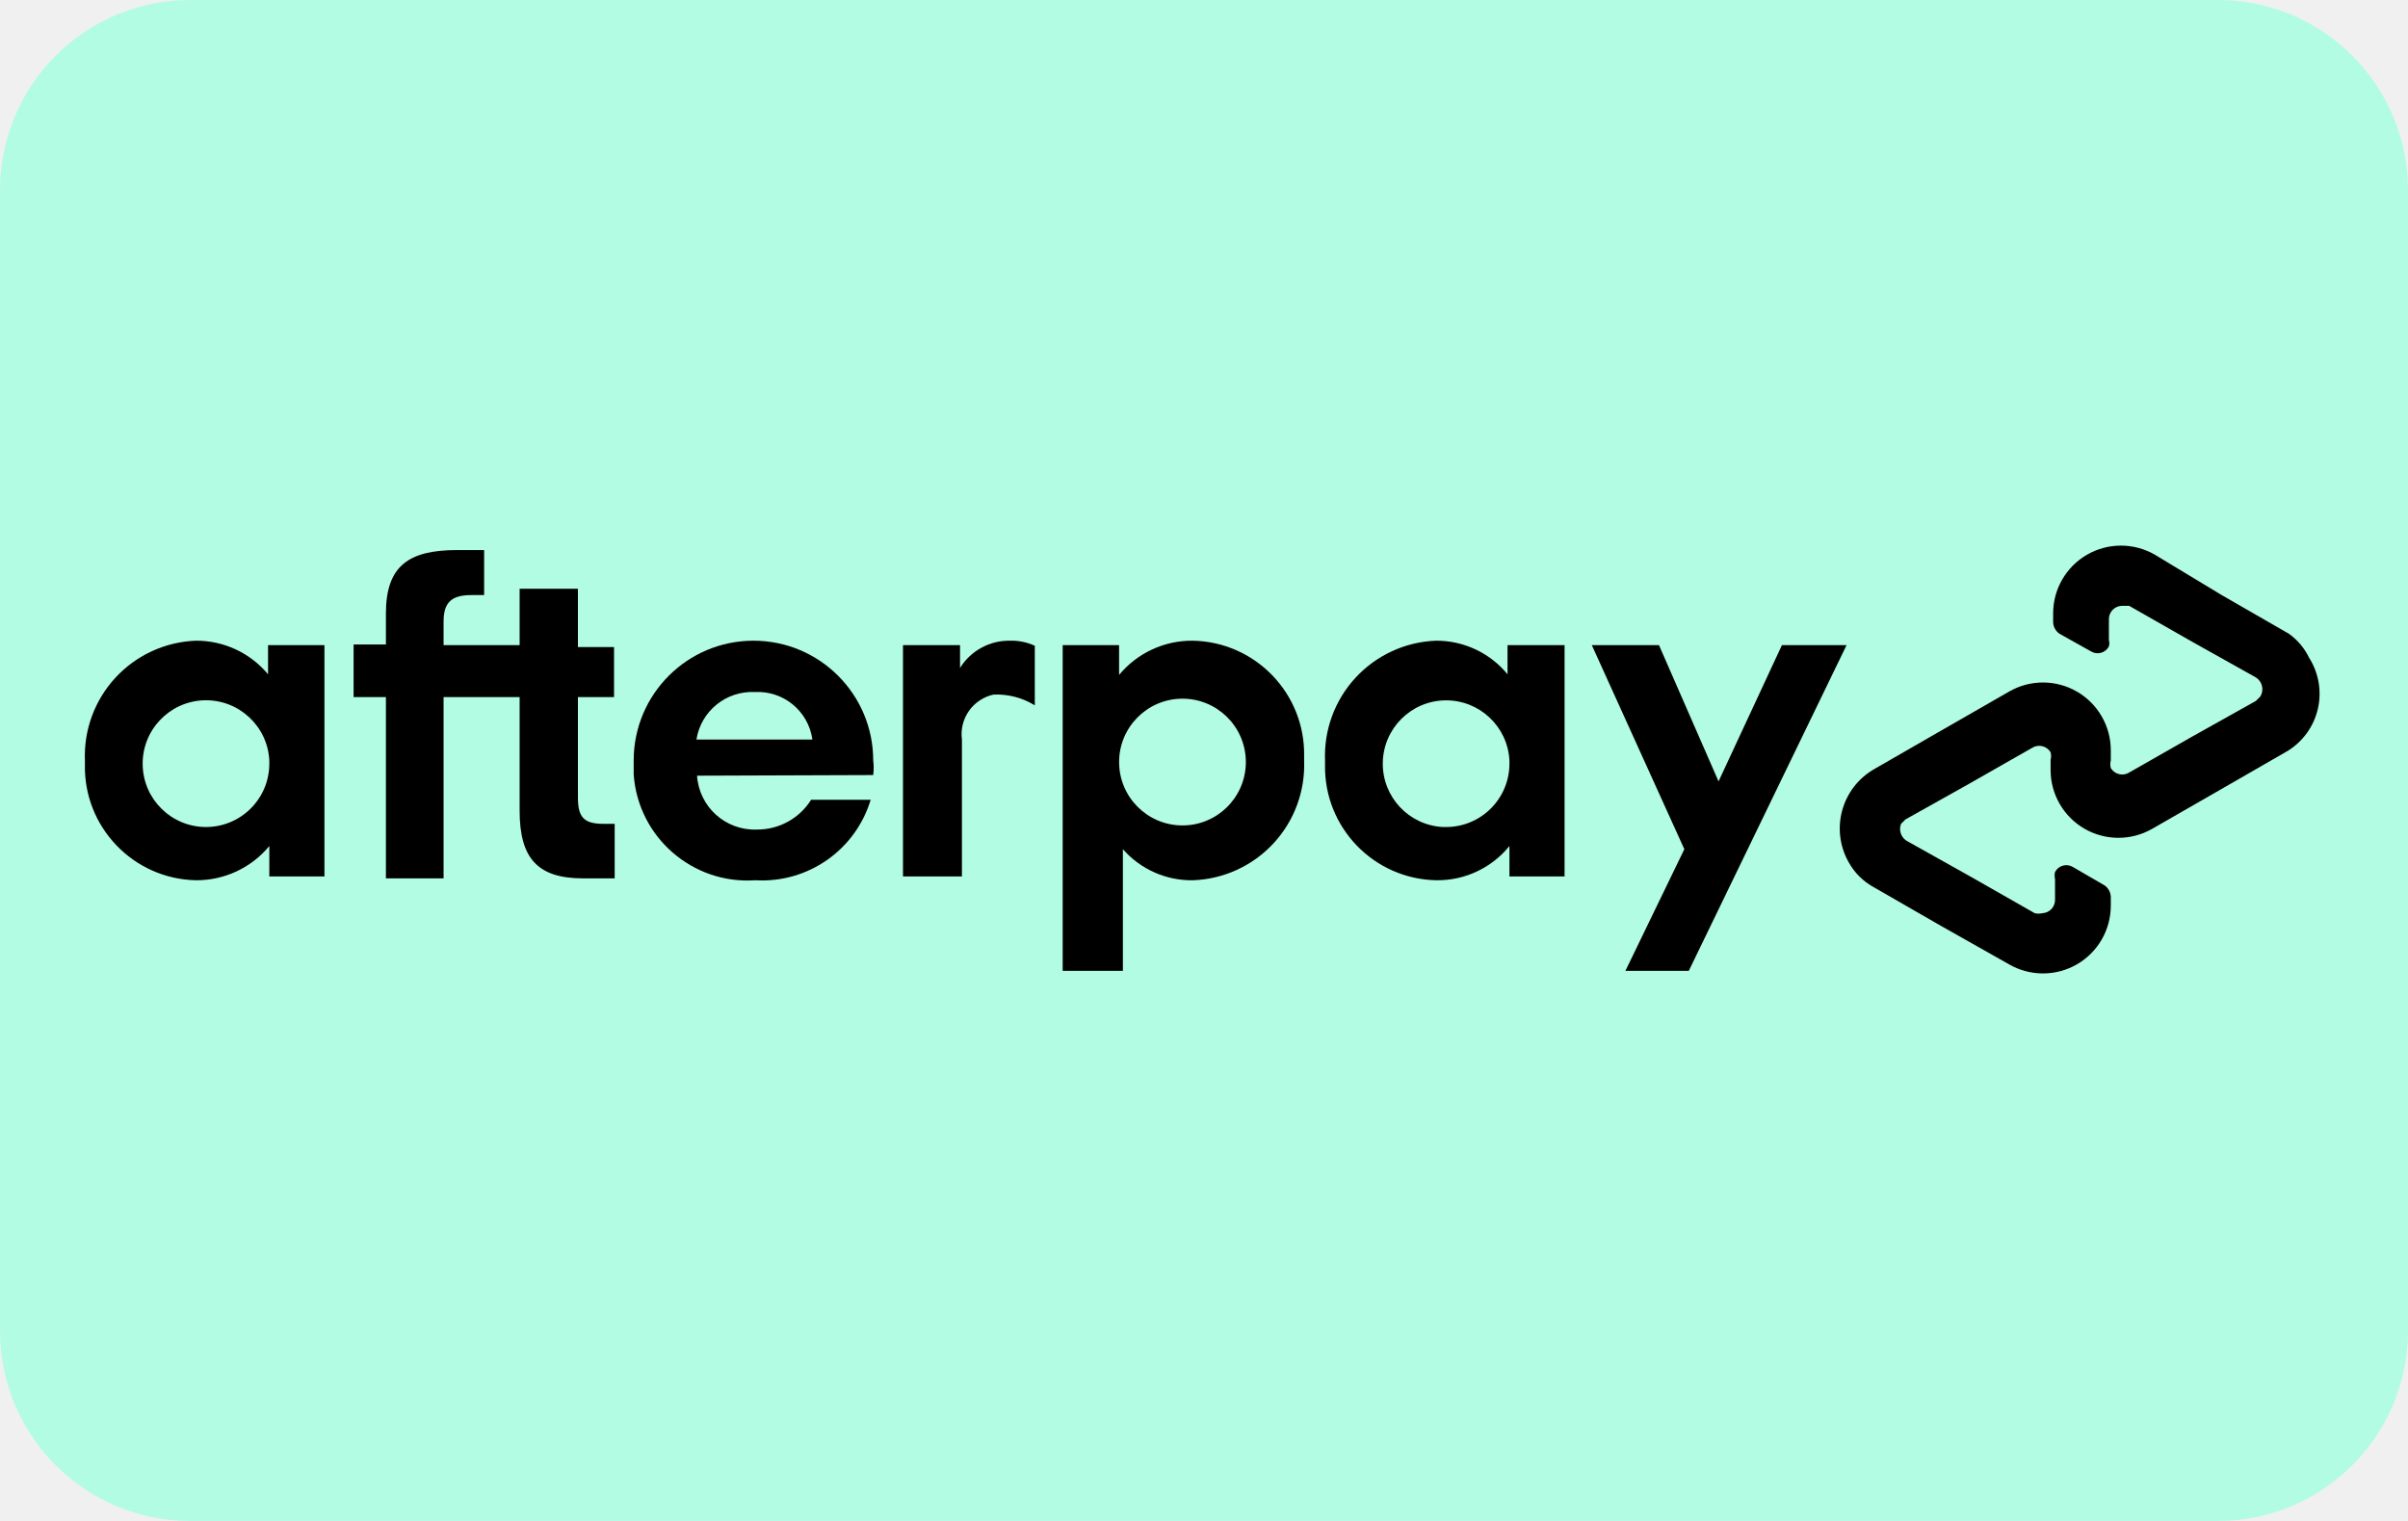
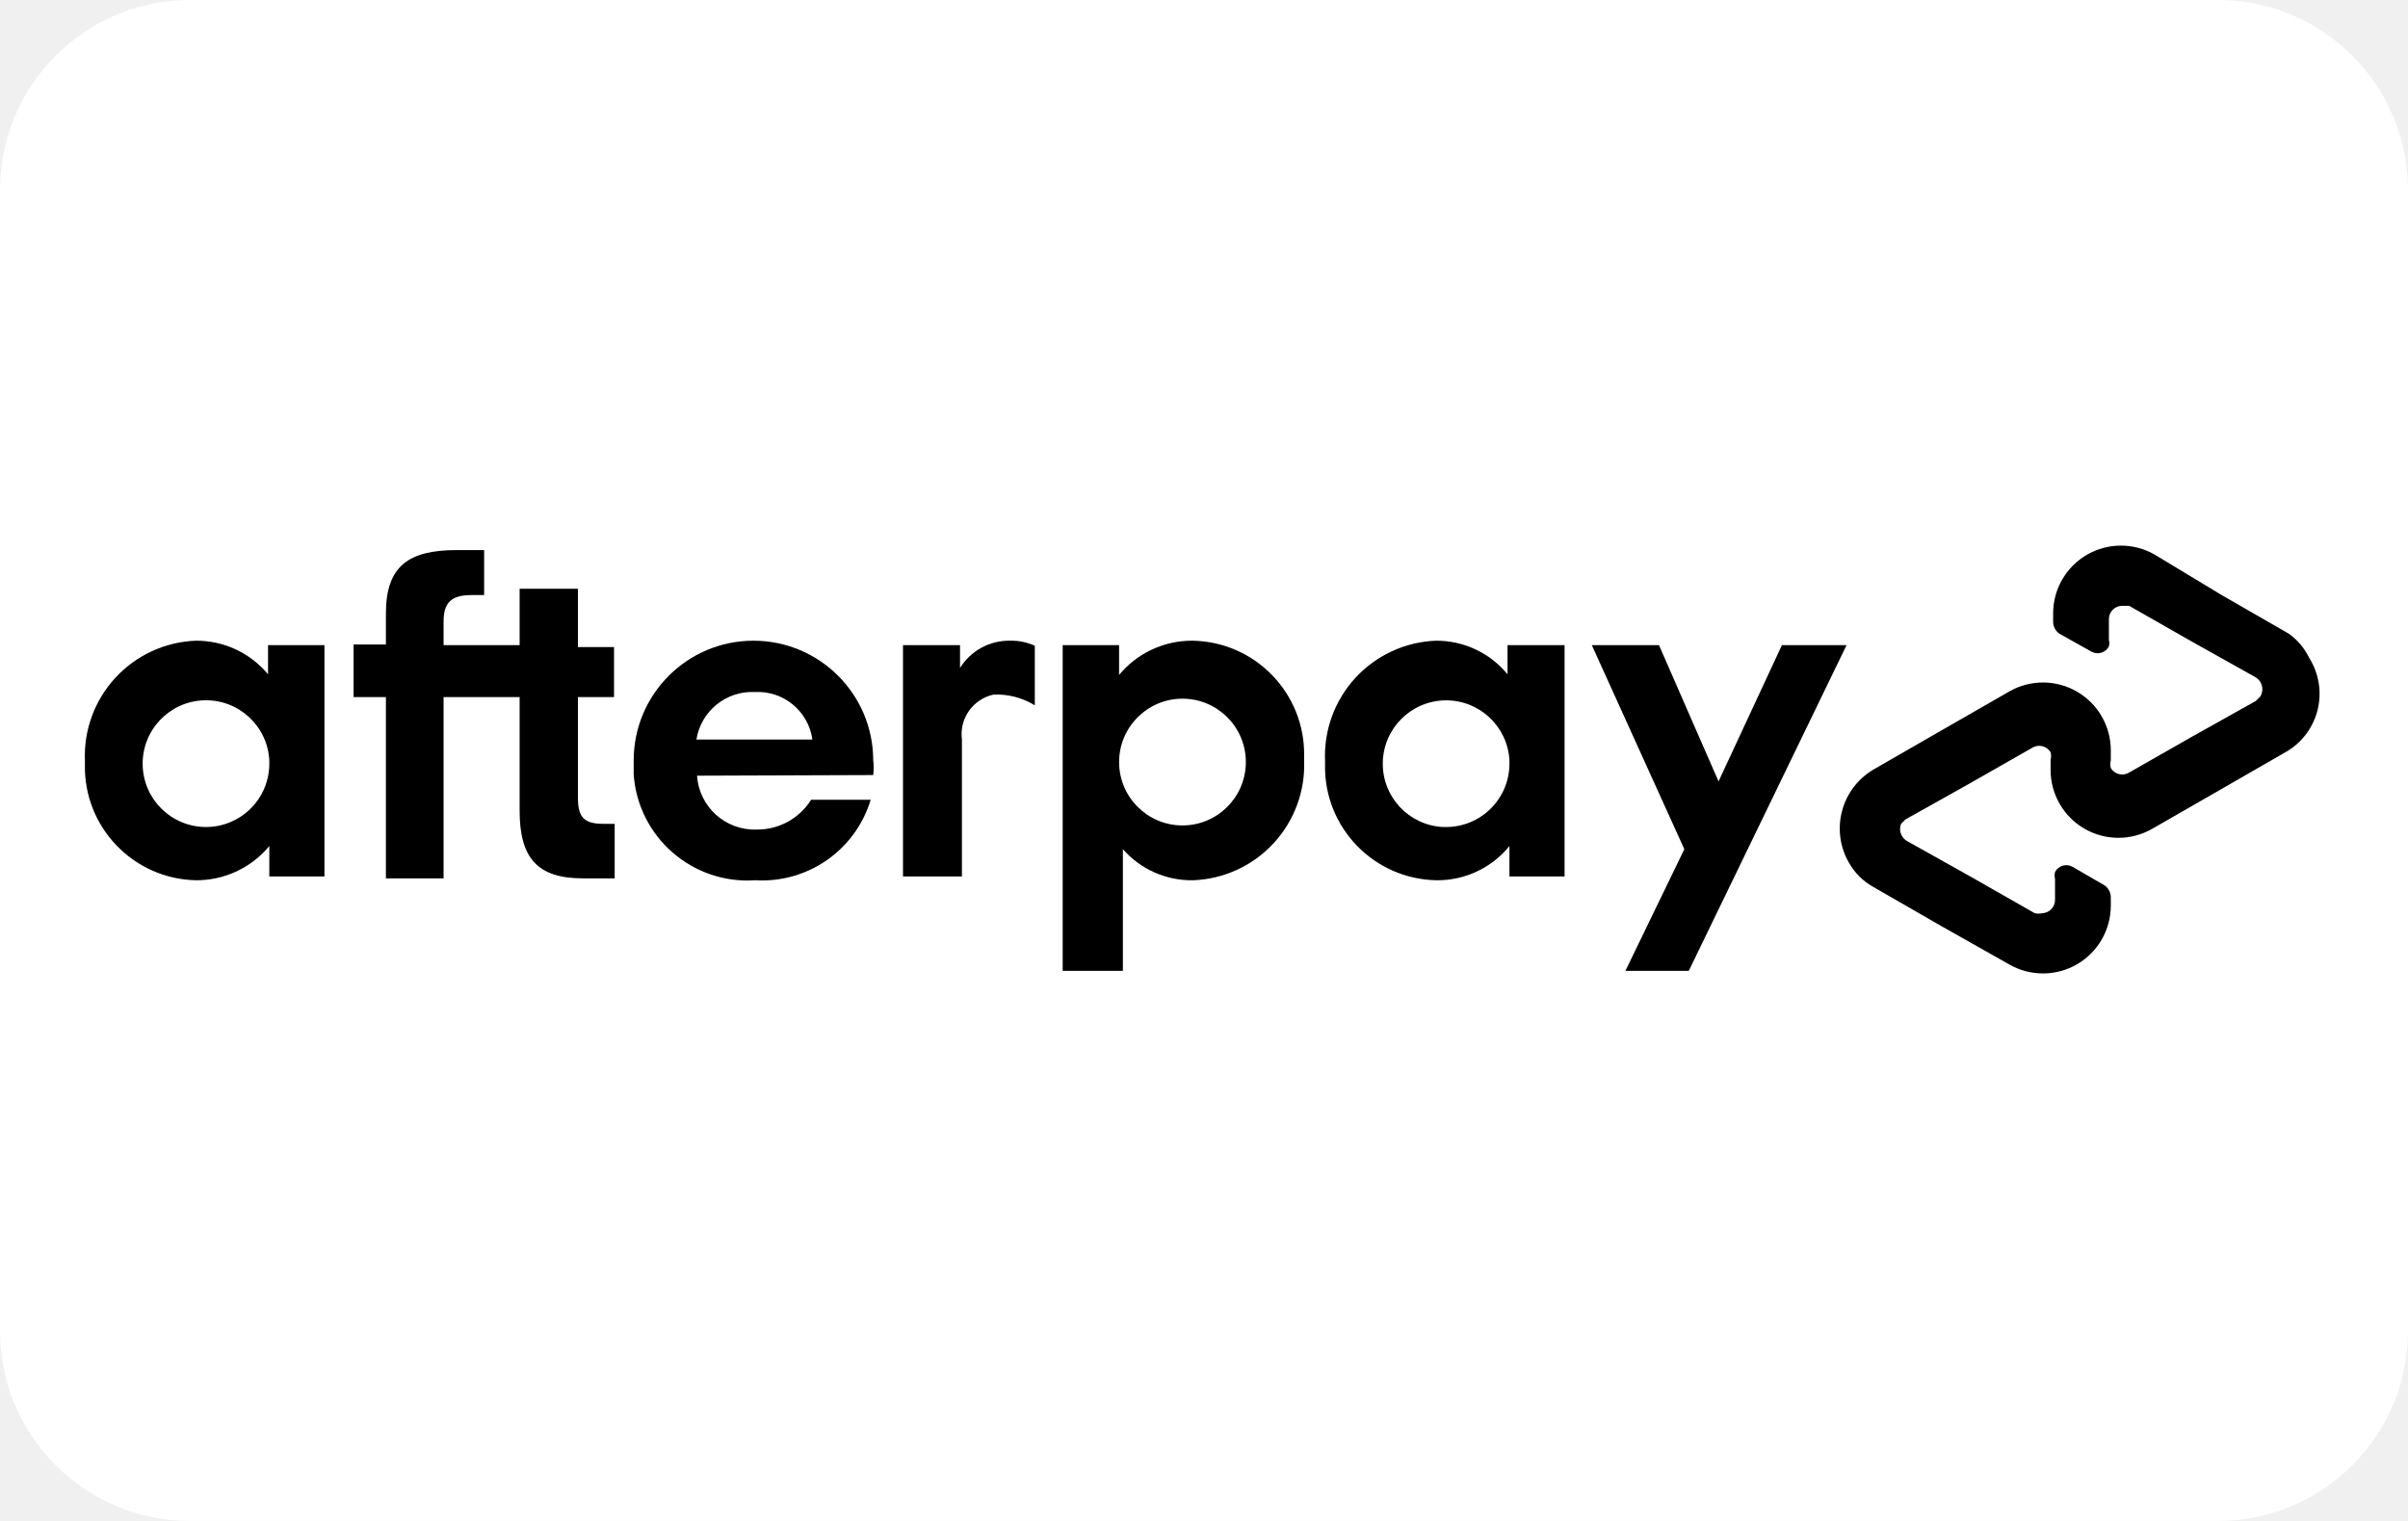
<svg xmlns="http://www.w3.org/2000/svg" id="Layer_1" data-name="Layer 1" viewBox="0 0 38 24">
  <defs>
-     <style>.cls-1{fill:#b2fce4;}</style>
+     <style>.cls-1{fill:#ffffff;}</style>
  </defs>
  <path class="cls-1" d="M35,0H3A3,3,0,0,0,0,3V21a3,3,0,0,0,3,3H35a3,3,0,0,0,3-3V3A3,3,0,0,0,35,0Z" />
  <path d="M36.12,10l-1.06-.61L34,8.75a1.07,1.07,0,0,0-1.6.93v.13a.23.23,0,0,0,.1.19l.5.28a.2.2,0,0,0,.28-.08.19.19,0,0,0,0-.1V9.78a.21.21,0,0,1,.2-.22l.12,0,1,.57,1,.56a.22.22,0,0,1,.07.3l-.07.07-1,.56-1,.57a.21.21,0,0,1-.29-.07.24.24,0,0,1,0-.12v-.16a1.07,1.07,0,0,0-1.6-.93l-1.08.62-1.06.61a1.08,1.08,0,0,0-.4,1.46,1,1,0,0,0,.4.4l1.06.61,1.08.61a1.07,1.07,0,0,0,1.6-.93v-.13a.23.23,0,0,0-.1-.19l-.5-.29a.2.2,0,0,0-.28.08.23.23,0,0,0,0,.11v.32a.21.21,0,0,1-.2.22.27.27,0,0,1-.12,0l-1-.57-1-.56A.22.22,0,0,1,30,13l.07-.07,1-.56,1-.57a.21.21,0,0,1,.29.07.24.24,0,0,1,0,.12v.16a1.07,1.07,0,0,0,1.6.93l1.08-.62,1.06-.61a1.06,1.06,0,0,0,.34-1.47A1,1,0,0,0,36.12,10Z" />
  <path d="M29.14,10.18l-2.49,5.14h-1l.93-1.92-1.46-3.22h1.06l.94,2.15,1-2.15Z" />
  <path d="M4.25,12a1,1,0,1,0-1,1.05h0a1,1,0,0,0,1-1V12m0,1.83v-.48a1.49,1.49,0,0,1-1.16.54,1.79,1.79,0,0,1-1.75-1.83V12a1.82,1.82,0,0,1,1.75-1.89h0a1.47,1.47,0,0,1,1.14.53v-.46h.89v3.65Z" />
  <path d="M9.52,13c-.32,0-.4-.12-.4-.42V11h.57v-.79H9.12V9.29H8.2v.89H7V9.81c0-.3.12-.42.44-.42h.2V8.68H7.21c-.76,0-1.12.25-1.12,1v.49H5.58V11h.51v2.86H7V11H8.2v1.79c0,.75.28,1.07,1,1.07h.5V13Z" />
  <path d="M12.82,11.67a.87.87,0,0,0-.91-.75.89.89,0,0,0-.92.75ZM11,12.24a.91.91,0,0,0,.94.85,1,1,0,0,0,.86-.47h.94a1.79,1.79,0,0,1-1.82,1.27A1.8,1.8,0,0,1,10,12.22V12a1.89,1.89,0,1,1,3.78,0h0a.89.89,0,0,1,0,.23Z" />
  <path d="M19.66,12a1,1,0,1,0,0,.05V12m-2.89,3.32V10.18h.89v.47a1.49,1.49,0,0,1,1.16-.54,1.79,1.79,0,0,1,1.76,1.82V12a1.82,1.82,0,0,1-1.75,1.89h0a1.44,1.44,0,0,1-1.11-.49v1.92Z" />
  <path d="M23.82,12a1,1,0,1,0-1.05,1.05h.05a1,1,0,0,0,1-1V12m0,1.83v-.48a1.46,1.46,0,0,1-1.15.54,1.79,1.79,0,0,1-1.76-1.82V12a1.82,1.82,0,0,1,1.75-1.89h0a1.45,1.45,0,0,1,1.13.53v-.46h.9v3.65Z" />
  <path d="M15.15,10.54a.91.91,0,0,1,.79-.43.88.88,0,0,1,.39.08v.94a1.15,1.15,0,0,0-.65-.17.64.64,0,0,0-.5.71v2.16h-.93V10.18h.9Z" />
</svg>
